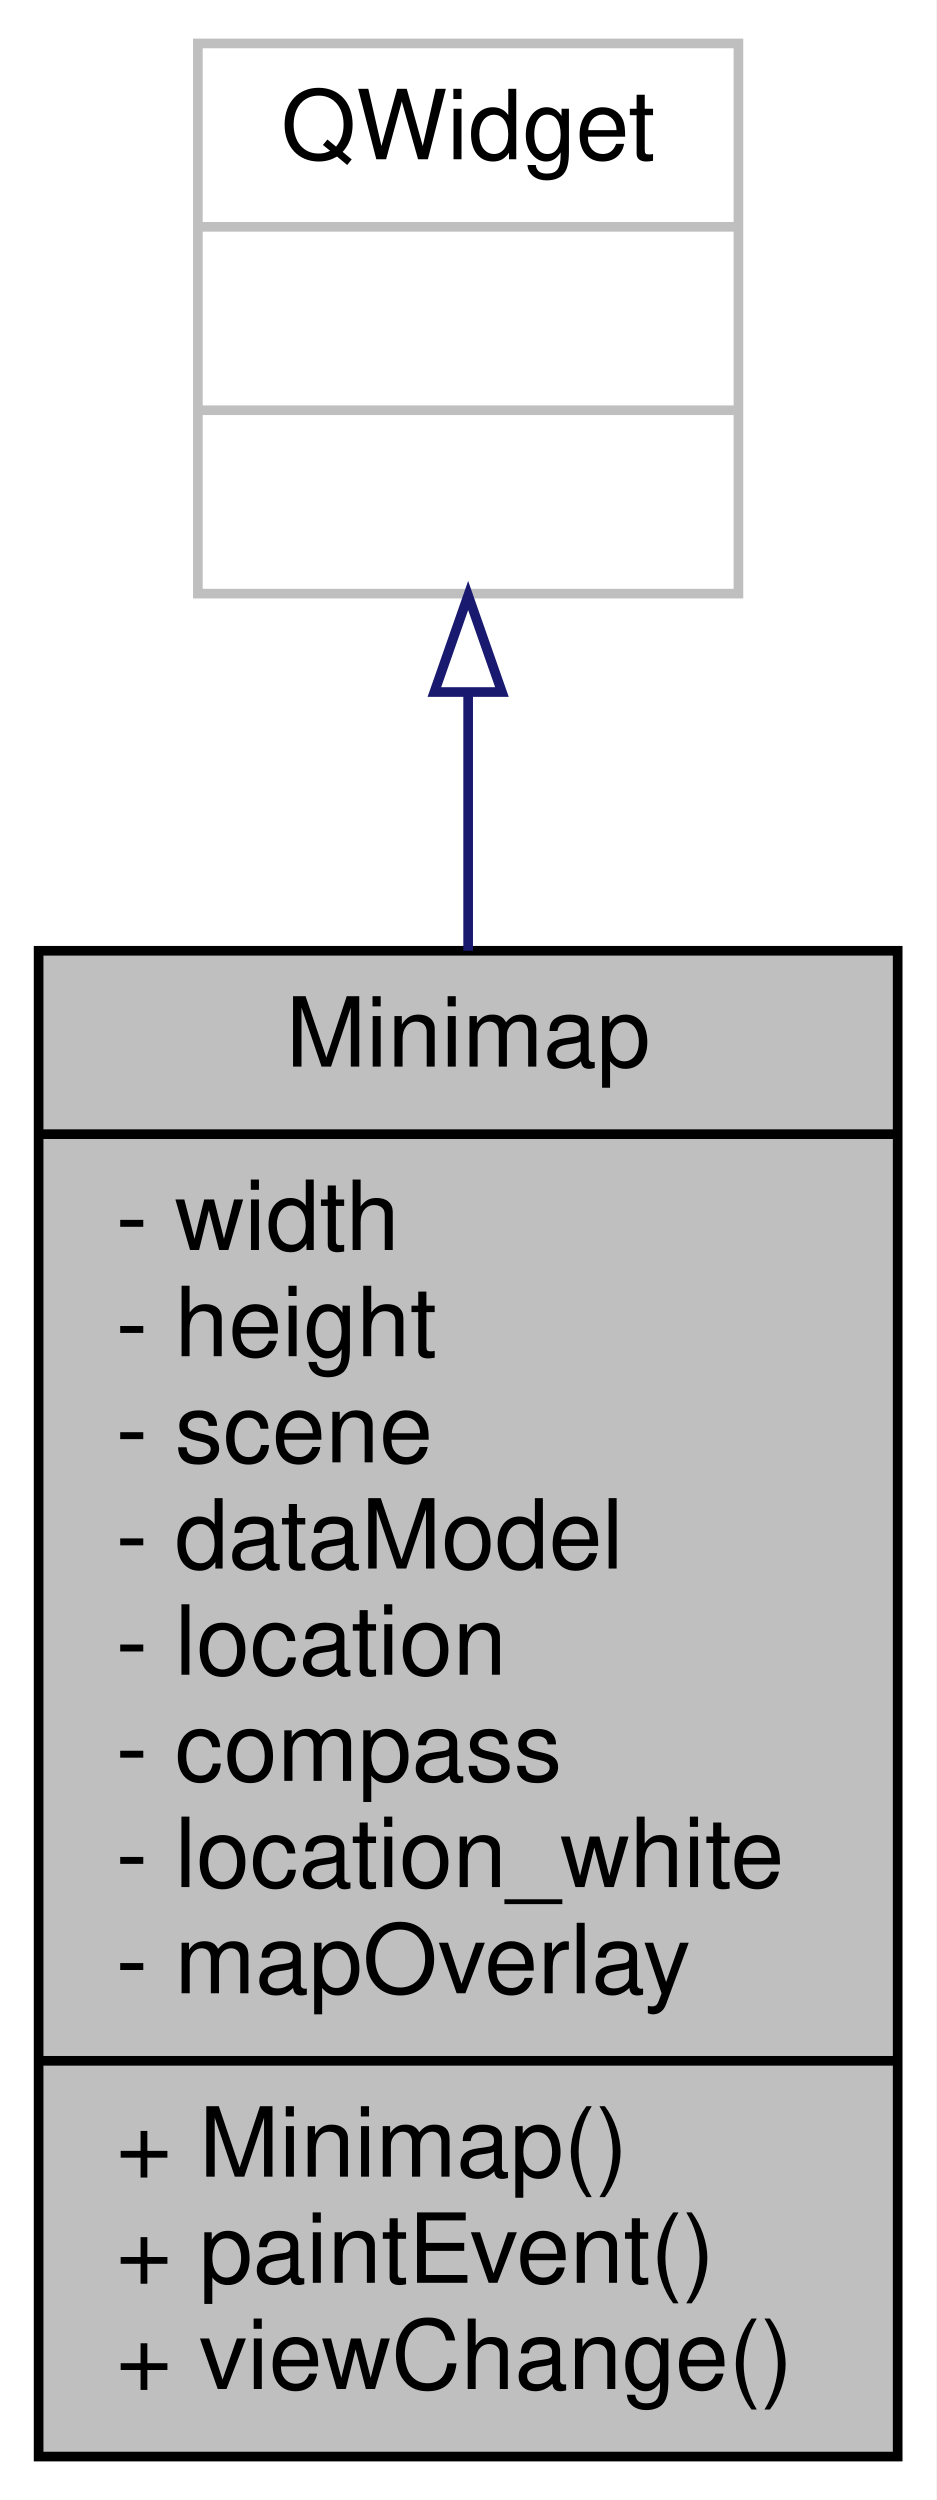
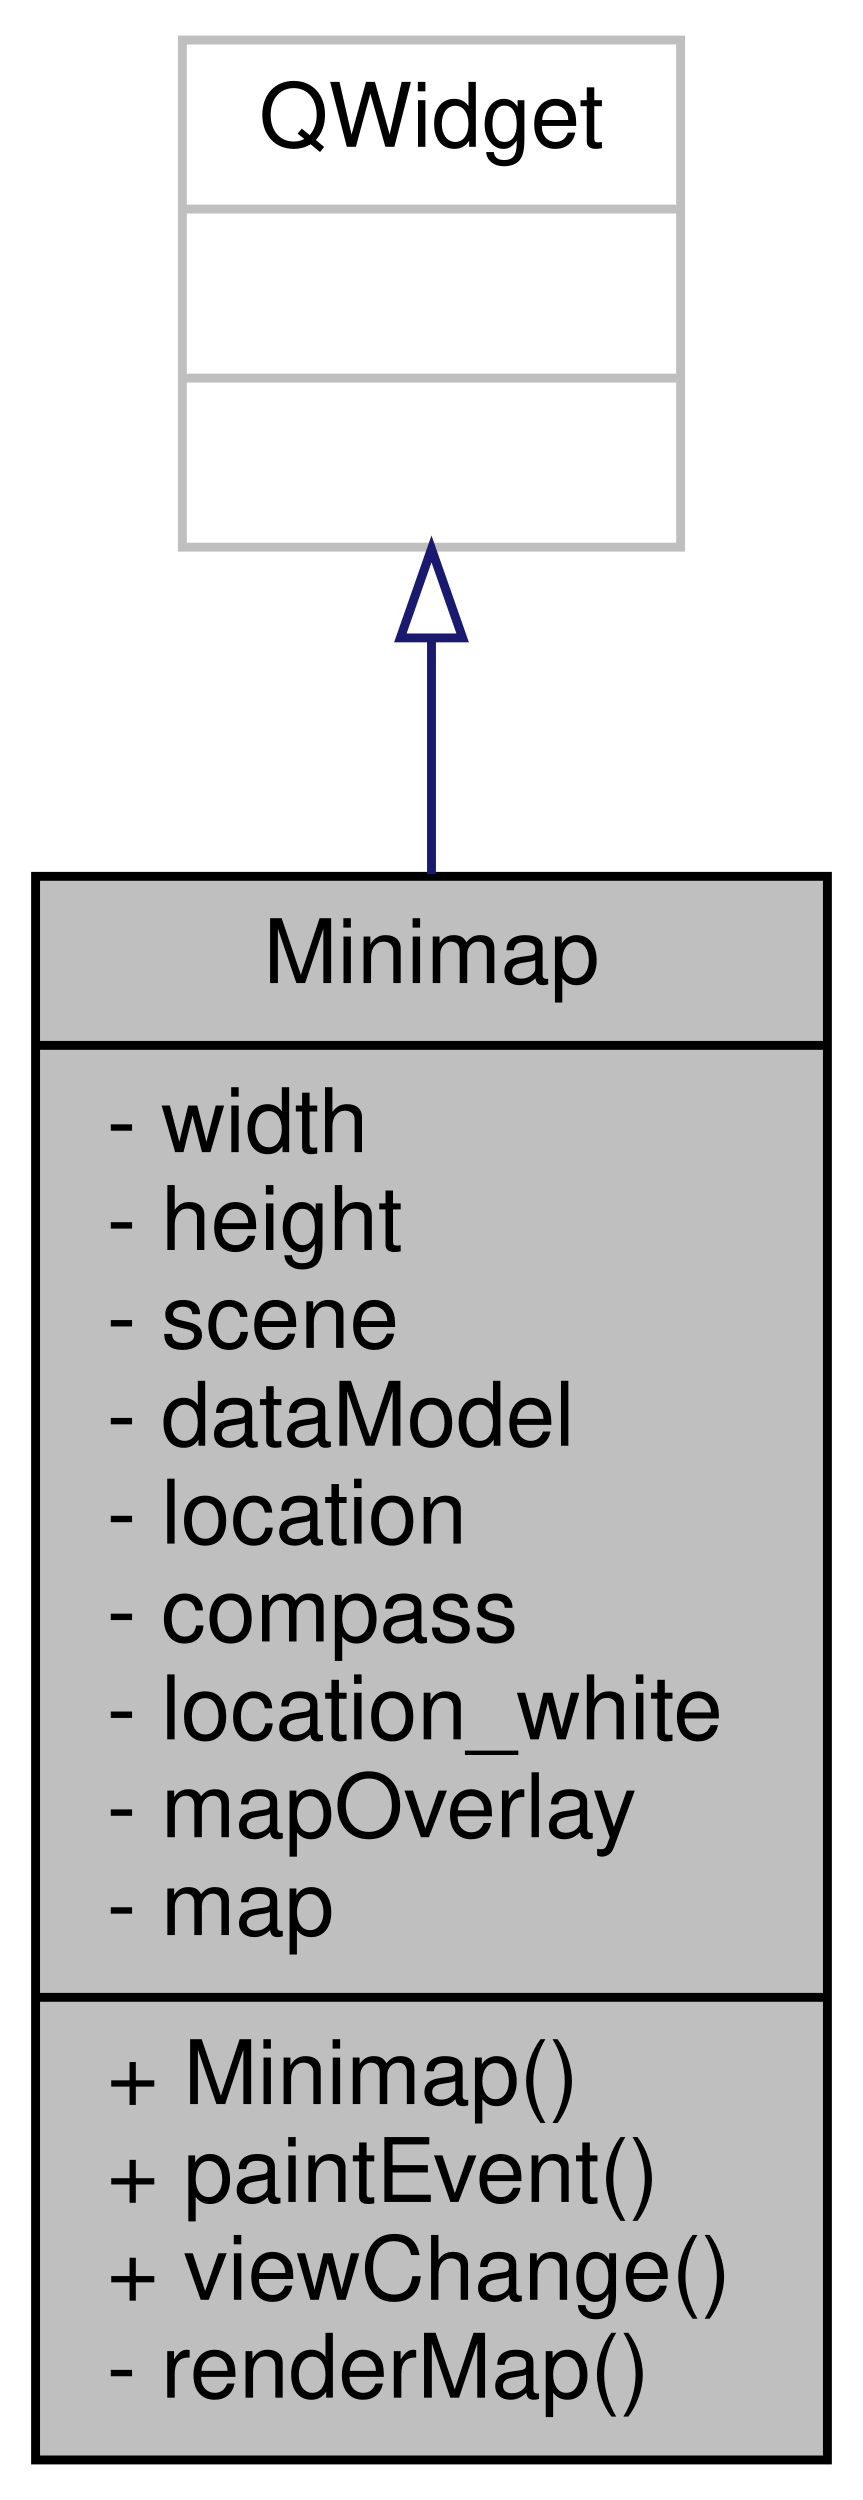
- <svg xmlns="http://www.w3.org/2000/svg" xmlns:xlink="http://www.w3.org/1999/xlink" width="97pt" height="259pt" viewBox="0.00 0.00 97.00 259.00">
-   <g id="graph0" class="graph" transform="scale(1 1) rotate(0) translate(4 255)">
-     <polygon fill="#ffffff" stroke="transparent" points="-4,4 -4,-255 93,-255 93,4 -4,4" />
+ <svg xmlns="http://www.w3.org/2000/svg" xmlns:xlink="http://www.w3.org/1999/xlink" width="97pt" height="281pt" viewBox="0.00 0.00 97.00 281.00">
+   <g id="graph0" class="graph" transform="scale(1 1) rotate(0) translate(4 277)">
+     <polygon fill="#ffffff" stroke="transparent" points="-4,4 -4,-277 93,-277 93,4 -4,4" />
    <g id="node1" class="node">
      <g id="a_node1">
        <a xlink:title=" ">
-           <polygon fill="#bfbfbf" stroke="#000000" points="0,-.5 0,-156.5 89,-156.5 89,-.5 0,-.5" />
-           <text text-anchor="middle" x="44.5" y="-144.5" font-family="Helvetica,sans-Serif" font-size="10.00" fill="#000000">Minimap</text>
-           <polyline fill="none" stroke="#000000" points="0,-137.5 89,-137.5 " />
-           <text text-anchor="start" x="8" y="-125.5" font-family="Helvetica,sans-Serif" font-size="10.00" fill="#000000">- width</text>
-           <text text-anchor="start" x="8" y="-114.5" font-family="Helvetica,sans-Serif" font-size="10.00" fill="#000000">- height</text>
-           <text text-anchor="start" x="8" y="-103.5" font-family="Helvetica,sans-Serif" font-size="10.00" fill="#000000">- scene</text>
-           <text text-anchor="start" x="8" y="-92.5" font-family="Helvetica,sans-Serif" font-size="10.00" fill="#000000">- dataModel</text>
-           <text text-anchor="start" x="8" y="-81.5" font-family="Helvetica,sans-Serif" font-size="10.00" fill="#000000">- location</text>
-           <text text-anchor="start" x="8" y="-70.5" font-family="Helvetica,sans-Serif" font-size="10.00" fill="#000000">- compass</text>
-           <text text-anchor="start" x="8" y="-59.5" font-family="Helvetica,sans-Serif" font-size="10.00" fill="#000000">- location_white</text>
-           <text text-anchor="start" x="8" y="-48.5" font-family="Helvetica,sans-Serif" font-size="10.00" fill="#000000">- mapOverlay</text>
-           <polyline fill="none" stroke="#000000" points="0,-41.5 89,-41.5 " />
-           <text text-anchor="start" x="8" y="-29.5" font-family="Helvetica,sans-Serif" font-size="10.00" fill="#000000">+ Minimap()</text>
-           <text text-anchor="start" x="8" y="-18.5" font-family="Helvetica,sans-Serif" font-size="10.00" fill="#000000">+ paintEvent()</text>
-           <text text-anchor="start" x="8" y="-7.5" font-family="Helvetica,sans-Serif" font-size="10.00" fill="#000000">+ viewChange()</text>
+           <polygon fill="#bfbfbf" stroke="#000000" points="0,-.5 0,-178.5 89,-178.5 89,-.5 0,-.5" />
+           <text text-anchor="middle" x="44.5" y="-166.5" font-family="Helvetica,sans-Serif" font-size="10.00" fill="#000000">Minimap</text>
+           <polyline fill="none" stroke="#000000" points="0,-159.5 89,-159.5 " />
+           <text text-anchor="start" x="8" y="-147.5" font-family="Helvetica,sans-Serif" font-size="10.00" fill="#000000">- width</text>
+           <text text-anchor="start" x="8" y="-136.5" font-family="Helvetica,sans-Serif" font-size="10.00" fill="#000000">- height</text>
+           <text text-anchor="start" x="8" y="-125.5" font-family="Helvetica,sans-Serif" font-size="10.00" fill="#000000">- scene</text>
+           <text text-anchor="start" x="8" y="-114.5" font-family="Helvetica,sans-Serif" font-size="10.00" fill="#000000">- dataModel</text>
+           <text text-anchor="start" x="8" y="-103.5" font-family="Helvetica,sans-Serif" font-size="10.00" fill="#000000">- location</text>
+           <text text-anchor="start" x="8" y="-92.5" font-family="Helvetica,sans-Serif" font-size="10.00" fill="#000000">- compass</text>
+           <text text-anchor="start" x="8" y="-81.5" font-family="Helvetica,sans-Serif" font-size="10.00" fill="#000000">- location_white</text>
+           <text text-anchor="start" x="8" y="-70.5" font-family="Helvetica,sans-Serif" font-size="10.00" fill="#000000">- mapOverlay</text>
+           <text text-anchor="start" x="8" y="-59.5" font-family="Helvetica,sans-Serif" font-size="10.00" fill="#000000">- map</text>
+           <polyline fill="none" stroke="#000000" points="0,-52.5 89,-52.5 " />
+           <text text-anchor="start" x="8" y="-40.5" font-family="Helvetica,sans-Serif" font-size="10.00" fill="#000000">+ Minimap()</text>
+           <text text-anchor="start" x="8" y="-29.5" font-family="Helvetica,sans-Serif" font-size="10.00" fill="#000000">+ paintEvent()</text>
+           <text text-anchor="start" x="8" y="-18.5" font-family="Helvetica,sans-Serif" font-size="10.00" fill="#000000">+ viewChange()</text>
+           <text text-anchor="start" x="8" y="-7.5" font-family="Helvetica,sans-Serif" font-size="10.00" fill="#000000">- renderMap()</text>
        </a>
      </g>
    </g>
    <g id="node2" class="node">
      <g id="a_node2">
        <a xlink:title=" ">
-           <polygon fill="#ffffff" stroke="#bfbfbf" points="16.5,-193.5 16.5,-250.5 72.5,-250.5 72.5,-193.5 16.5,-193.5" />
-           <text text-anchor="middle" x="44.5" y="-238.5" font-family="Helvetica,sans-Serif" font-size="10.00" fill="#000000">QWidget</text>
-           <polyline fill="none" stroke="#bfbfbf" points="16.5,-231.5 72.5,-231.5 " />
-           <text text-anchor="middle" x="44.5" y="-219.5" font-family="Helvetica,sans-Serif" font-size="10.00" fill="#000000"> </text>
-           <polyline fill="none" stroke="#bfbfbf" points="16.5,-212.5 72.5,-212.5 " />
-           <text text-anchor="middle" x="44.5" y="-200.5" font-family="Helvetica,sans-Serif" font-size="10.00" fill="#000000"> </text>
+           <polygon fill="#ffffff" stroke="#bfbfbf" points="16.5,-215.5 16.5,-272.5 72.5,-272.5 72.5,-215.5 16.5,-215.5" />
+           <text text-anchor="middle" x="44.5" y="-260.5" font-family="Helvetica,sans-Serif" font-size="10.00" fill="#000000">QWidget</text>
+           <polyline fill="none" stroke="#bfbfbf" points="16.5,-253.5 72.5,-253.5 " />
+           <text text-anchor="middle" x="44.5" y="-241.5" font-family="Helvetica,sans-Serif" font-size="10.00" fill="#000000"> </text>
+           <polyline fill="none" stroke="#bfbfbf" points="16.5,-234.5 72.5,-234.5 " />
+           <text text-anchor="middle" x="44.5" y="-222.5" font-family="Helvetica,sans-Serif" font-size="10.00" fill="#000000"> </text>
        </a>
      </g>
    </g>
    <g id="edge1" class="edge">
-       <path fill="none" stroke="#191970" d="M44.5,-183.191C44.5,-174.848 44.5,-165.747 44.5,-156.506" />
-       <polygon fill="none" stroke="#191970" points="41,-183.305 44.5,-193.305 48,-183.306 41,-183.305" />
+       <path fill="none" stroke="#191970" d="M44.5,-205.039C44.5,-196.862 44.5,-187.92 44.5,-178.746" />
+       <polygon fill="none" stroke="#191970" points="41,-205.302 44.5,-215.302 48,-205.302 41,-205.302" />
    </g>
  </g>
</svg>
